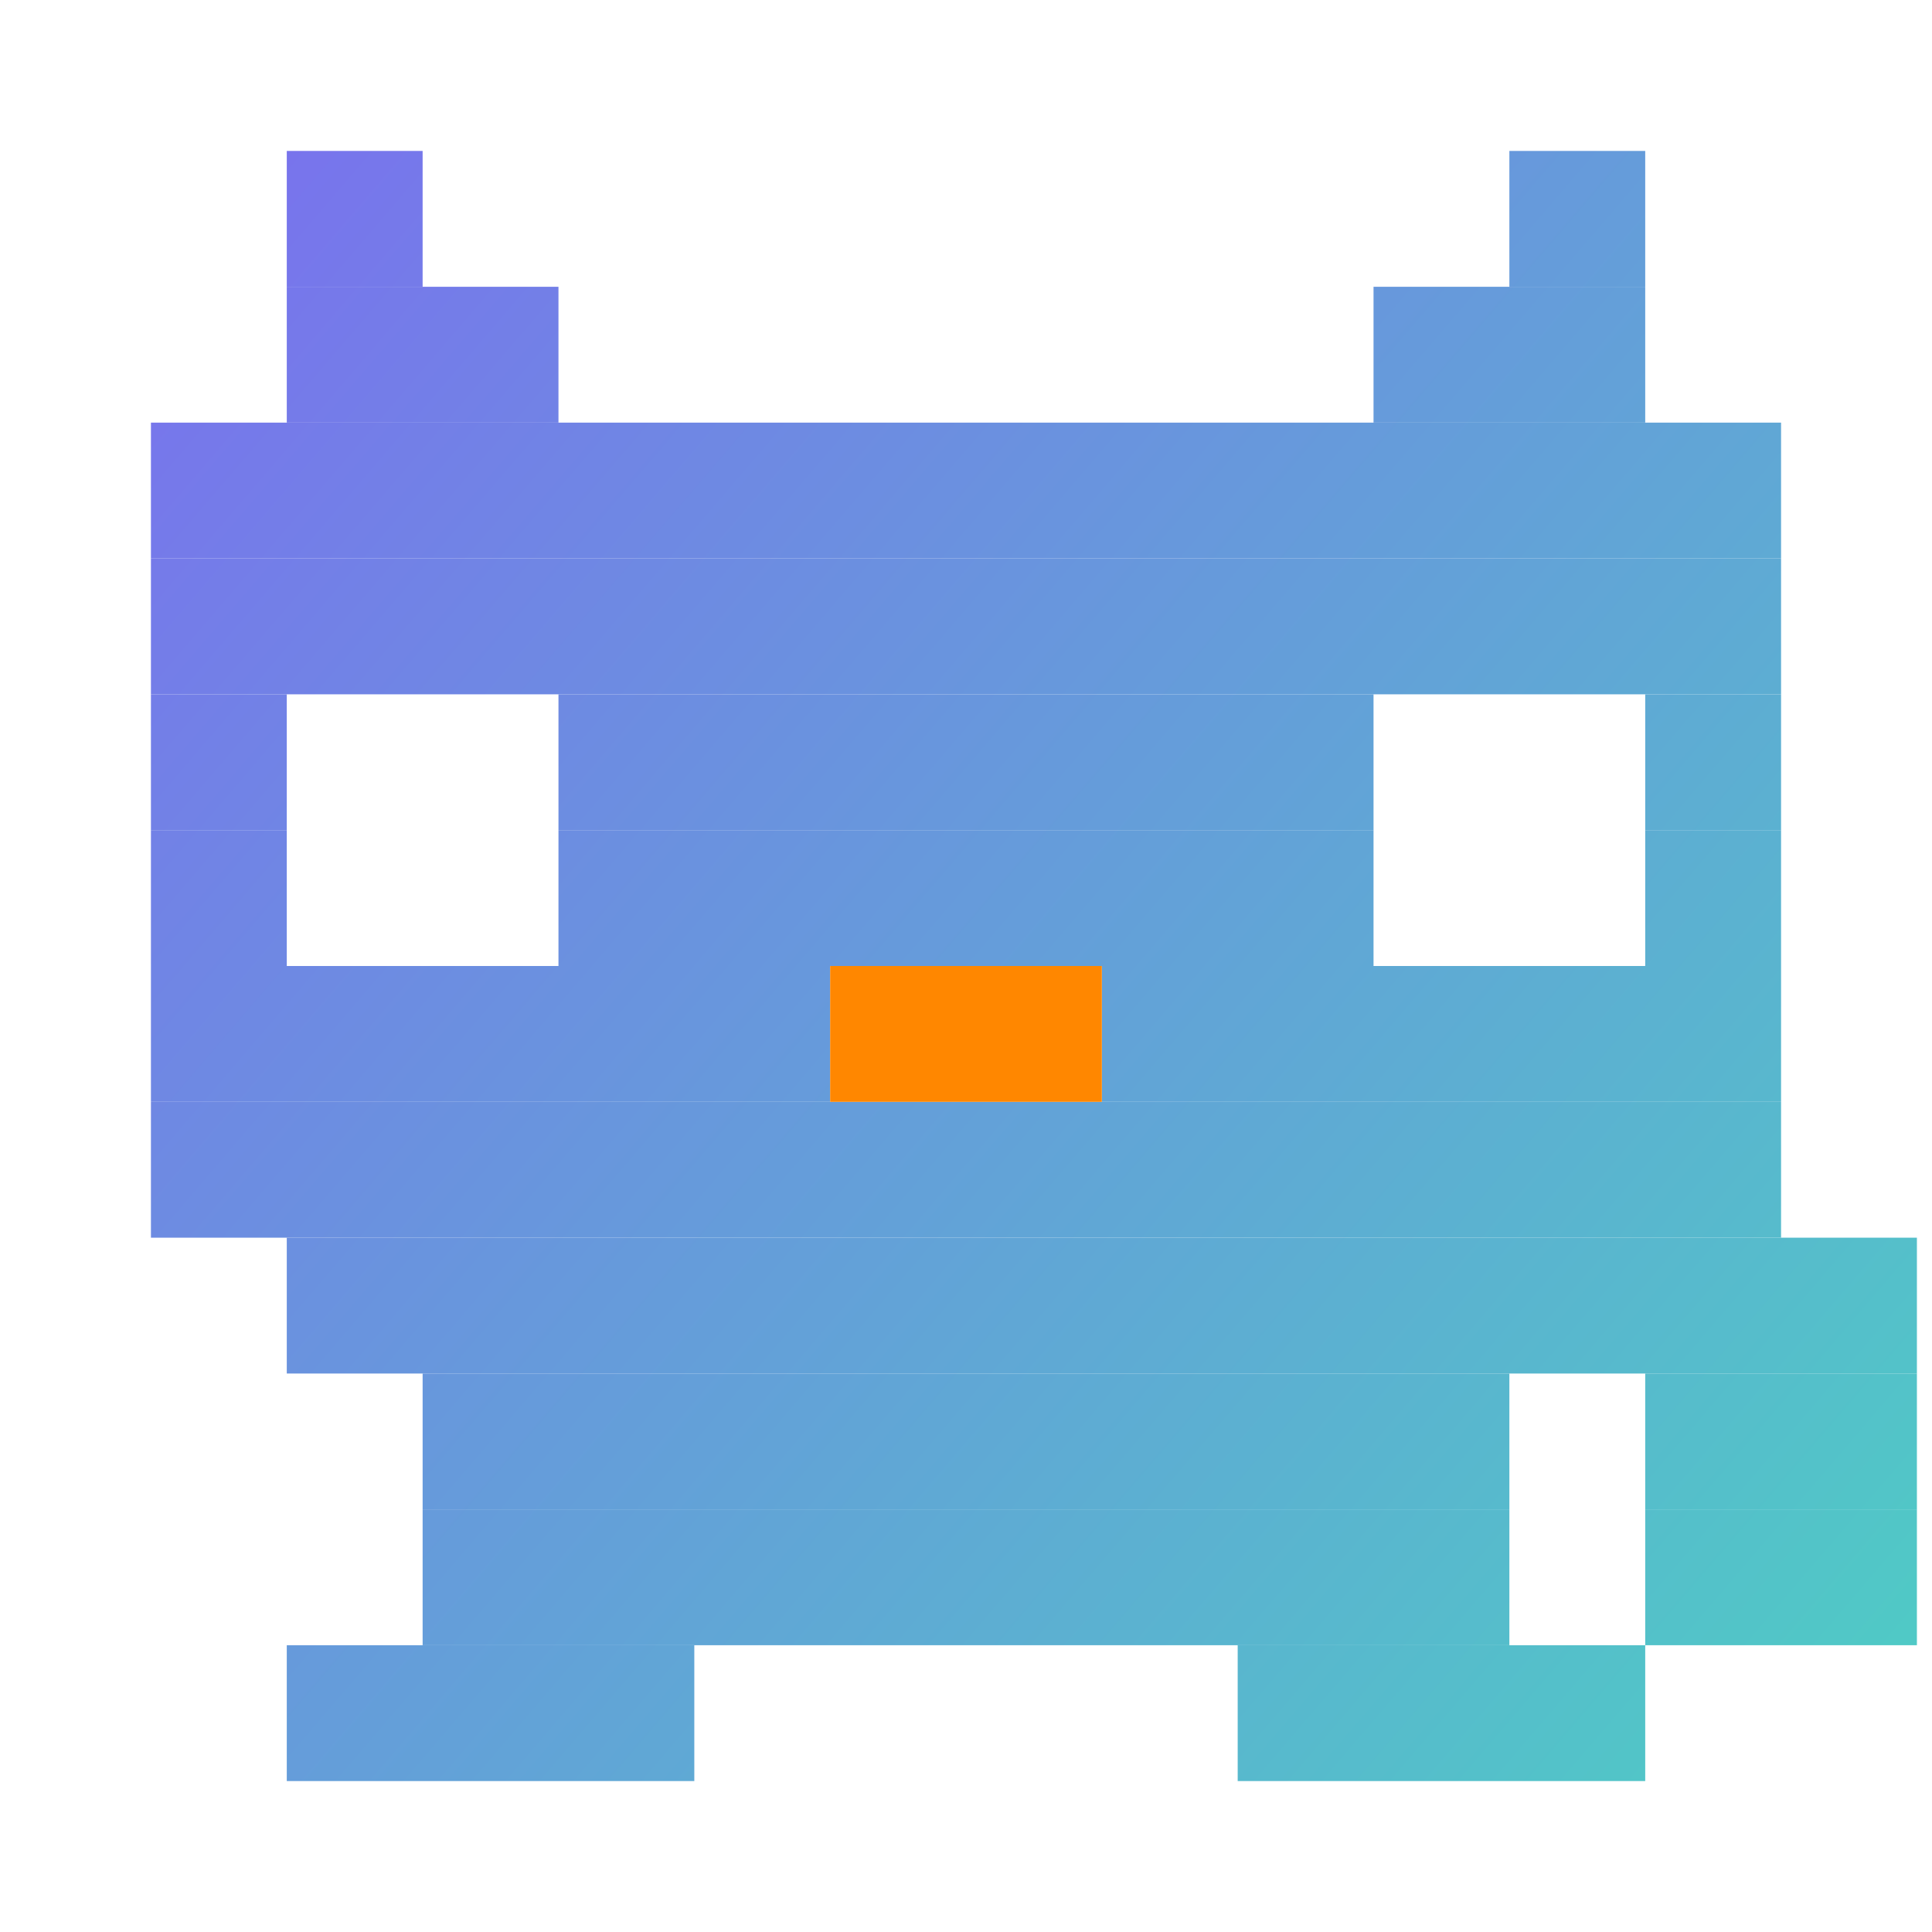
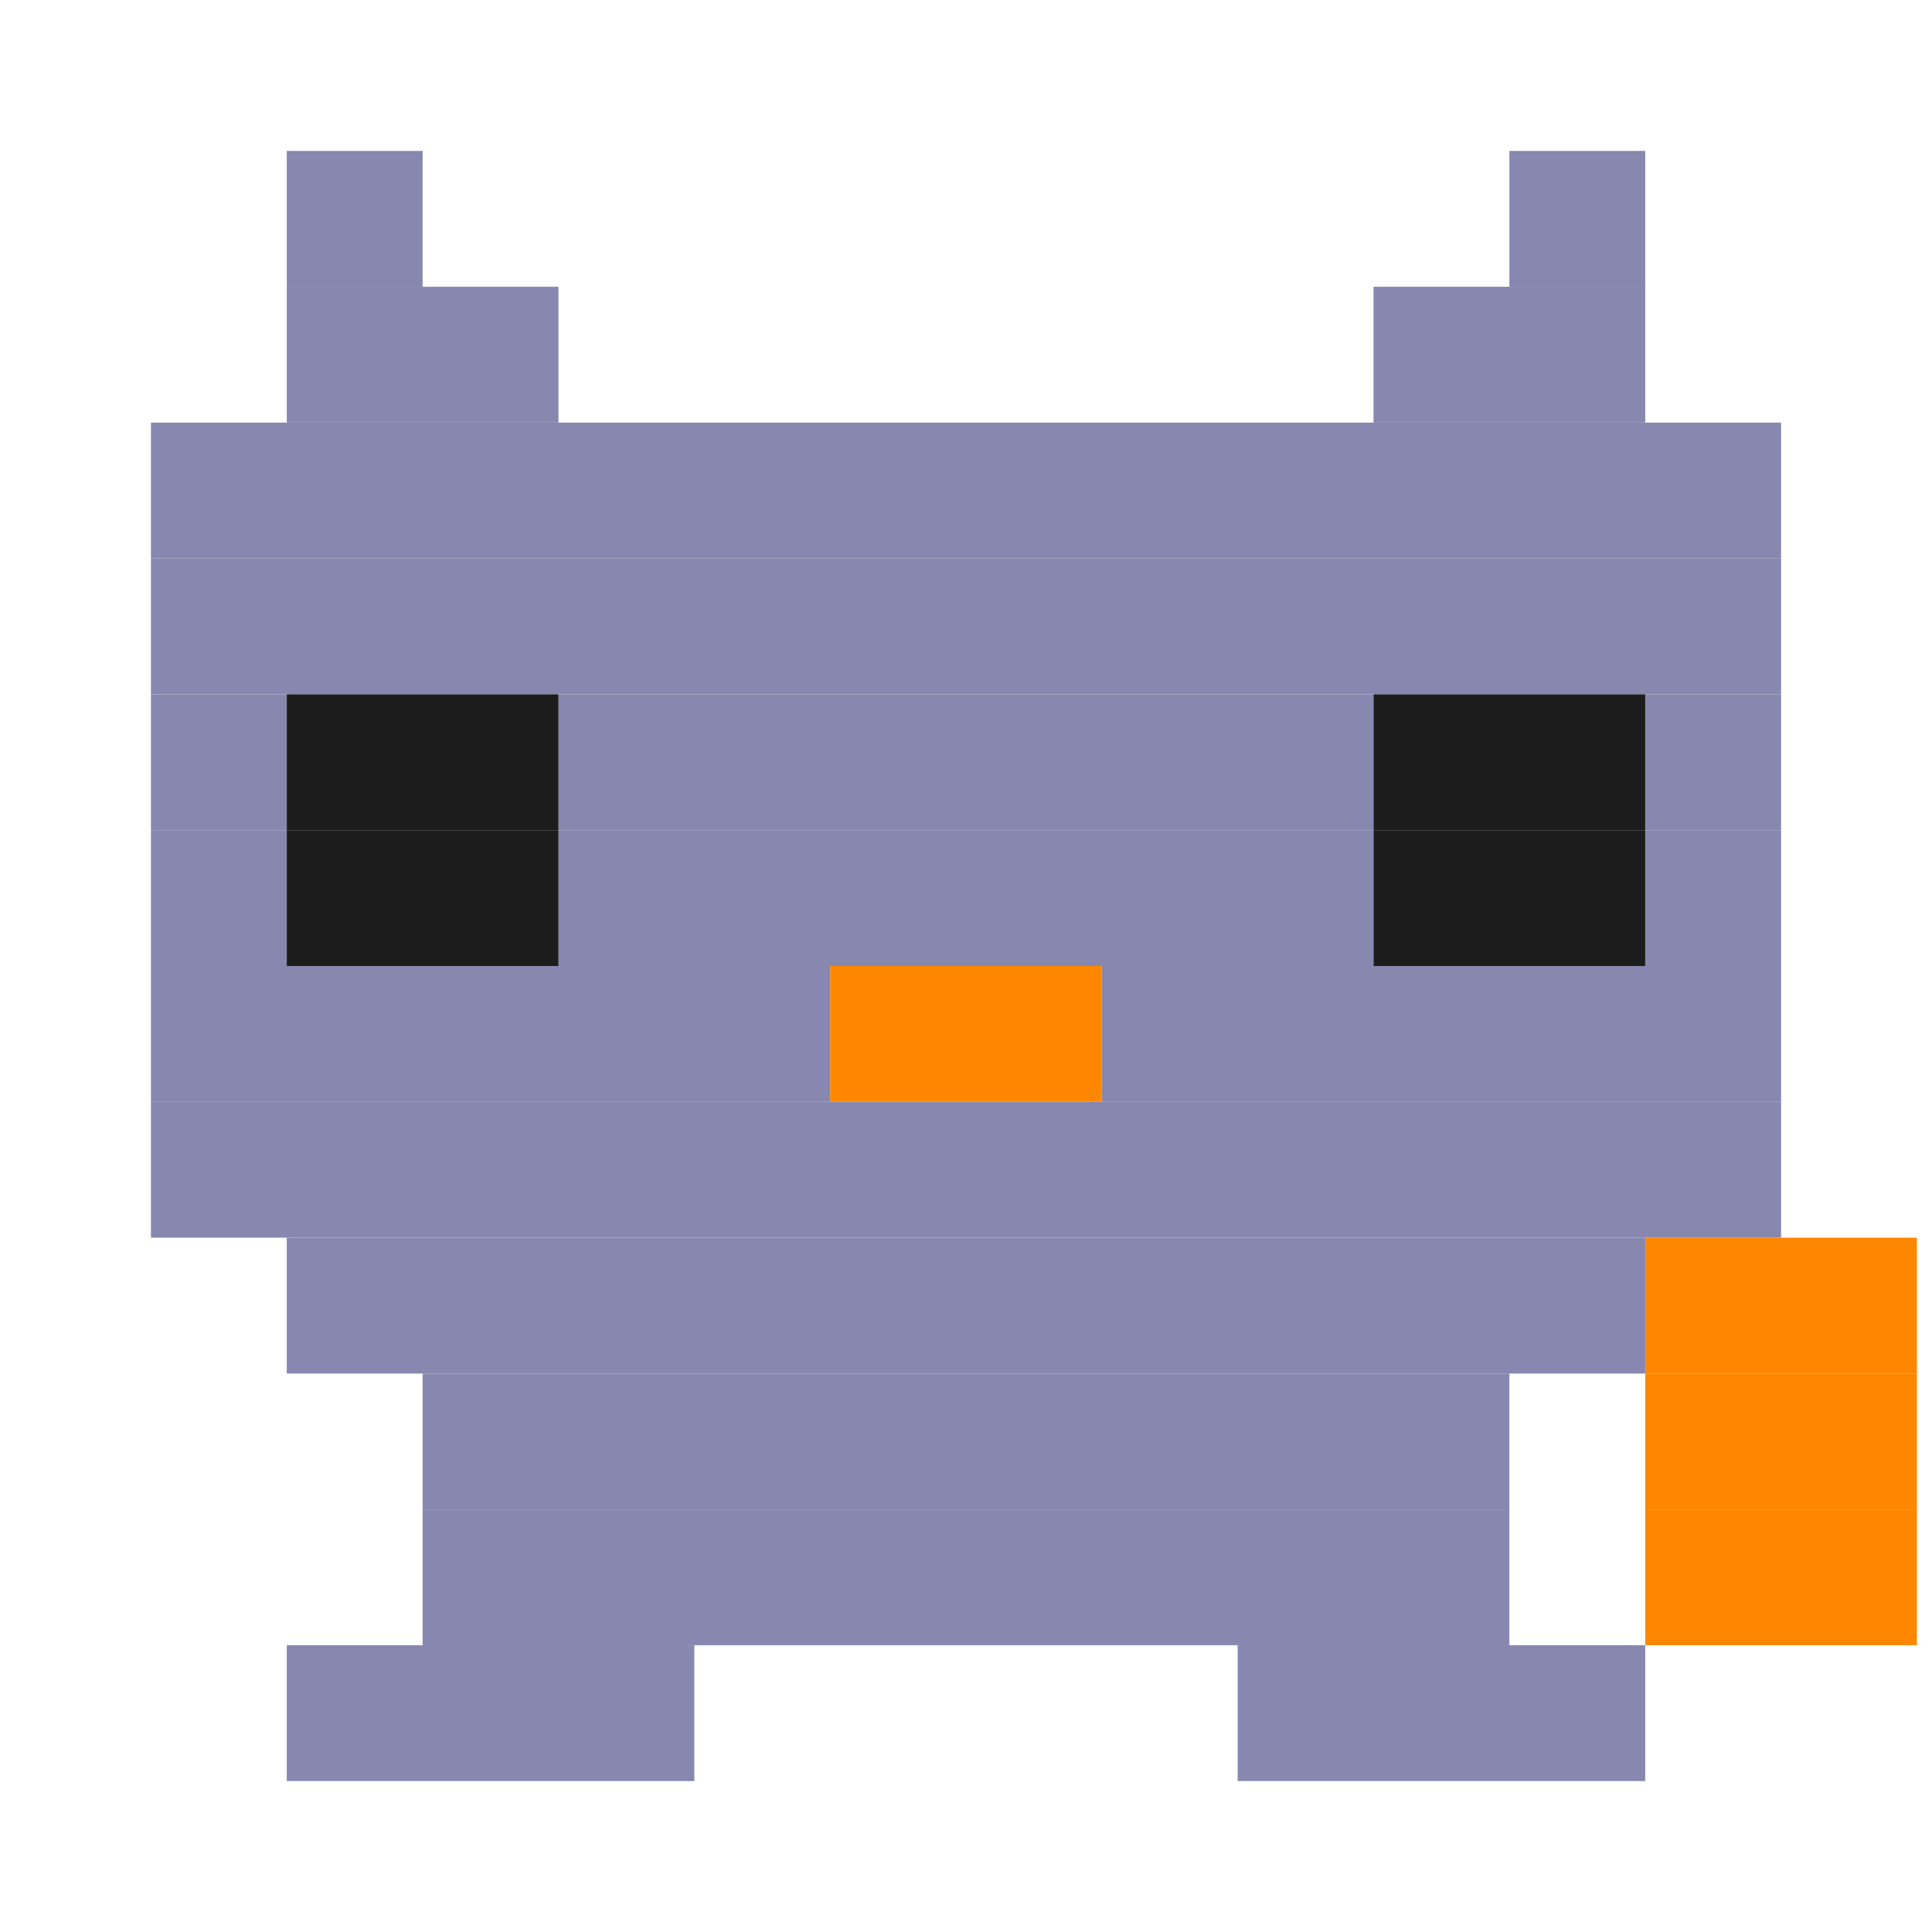
<svg xmlns="http://www.w3.org/2000/svg" viewBox="0 0 128 128" role="img" aria-label="deja-vu">
-   <defs>
-     <linearGradient id="g" gradientUnits="userSpaceOnUse" x1="1" y1="10" x2="127" y2="118">
-       <stop offset="0" stop-color="#7c6cf0" />
-       <stop offset="1" stop-color="#4ecdc4" />
-     </linearGradient>
-   </defs>
-   <g fill="url(#g)">
+   <g fill="#8787af">
    <rect x="19" y="10" width="9" height="9" />
    <rect x="100" y="10" width="9" height="9" />
    <rect x="19" y="19" width="18" height="9" />
    <rect x="91" y="19" width="18" height="9" />
    <rect x="10" y="28" width="108" height="9" />
    <rect x="10" y="37" width="108" height="9" />
    <rect x="10" y="46" width="9" height="9" />
    <rect x="37" y="46" width="54" height="9" />
    <rect x="109" y="46" width="9" height="9" />
    <rect x="10" y="55" width="9" height="9" />
    <rect x="37" y="55" width="54" height="9" />
    <rect x="109" y="55" width="9" height="9" />
    <rect x="10" y="64" width="45" height="9" />
    <rect x="73" y="64" width="45" height="9" />
    <rect x="10" y="73" width="108" height="9" />
-     <rect x="19" y="82" width="108" height="9" />
+     <rect x="19" y="82" width="90" height="9" />
    <rect x="28" y="91" width="72" height="9" />
-     <rect x="109" y="91" width="18" height="9" />
    <rect x="28" y="100" width="72" height="9" />
-     <rect x="109" y="100" width="18" height="9" />
    <rect x="19" y="109" width="27" height="9" />
    <rect x="82" y="109" width="27" height="9" />
  </g>
-   <rect x="55" y="64" width="18" height="9" fill="#ff8700" />
+   <g fill="#1c1c1c">
+     <rect x="19" y="46" width="18" height="9" />
+     <rect x="91" y="46" width="18" height="9" />
+     <rect x="19" y="55" width="18" height="9" />
+     <rect x="91" y="55" width="18" height="9" />
+   </g>
+   <g fill="#ff8700">
+     <rect x="55" y="64" width="18" height="9" />
+     <rect x="109" y="82" width="18" height="9" />
+     <rect x="109" y="91" width="18" height="9" />
+     <rect x="109" y="100" width="18" height="9" />
+   </g>
</svg>
